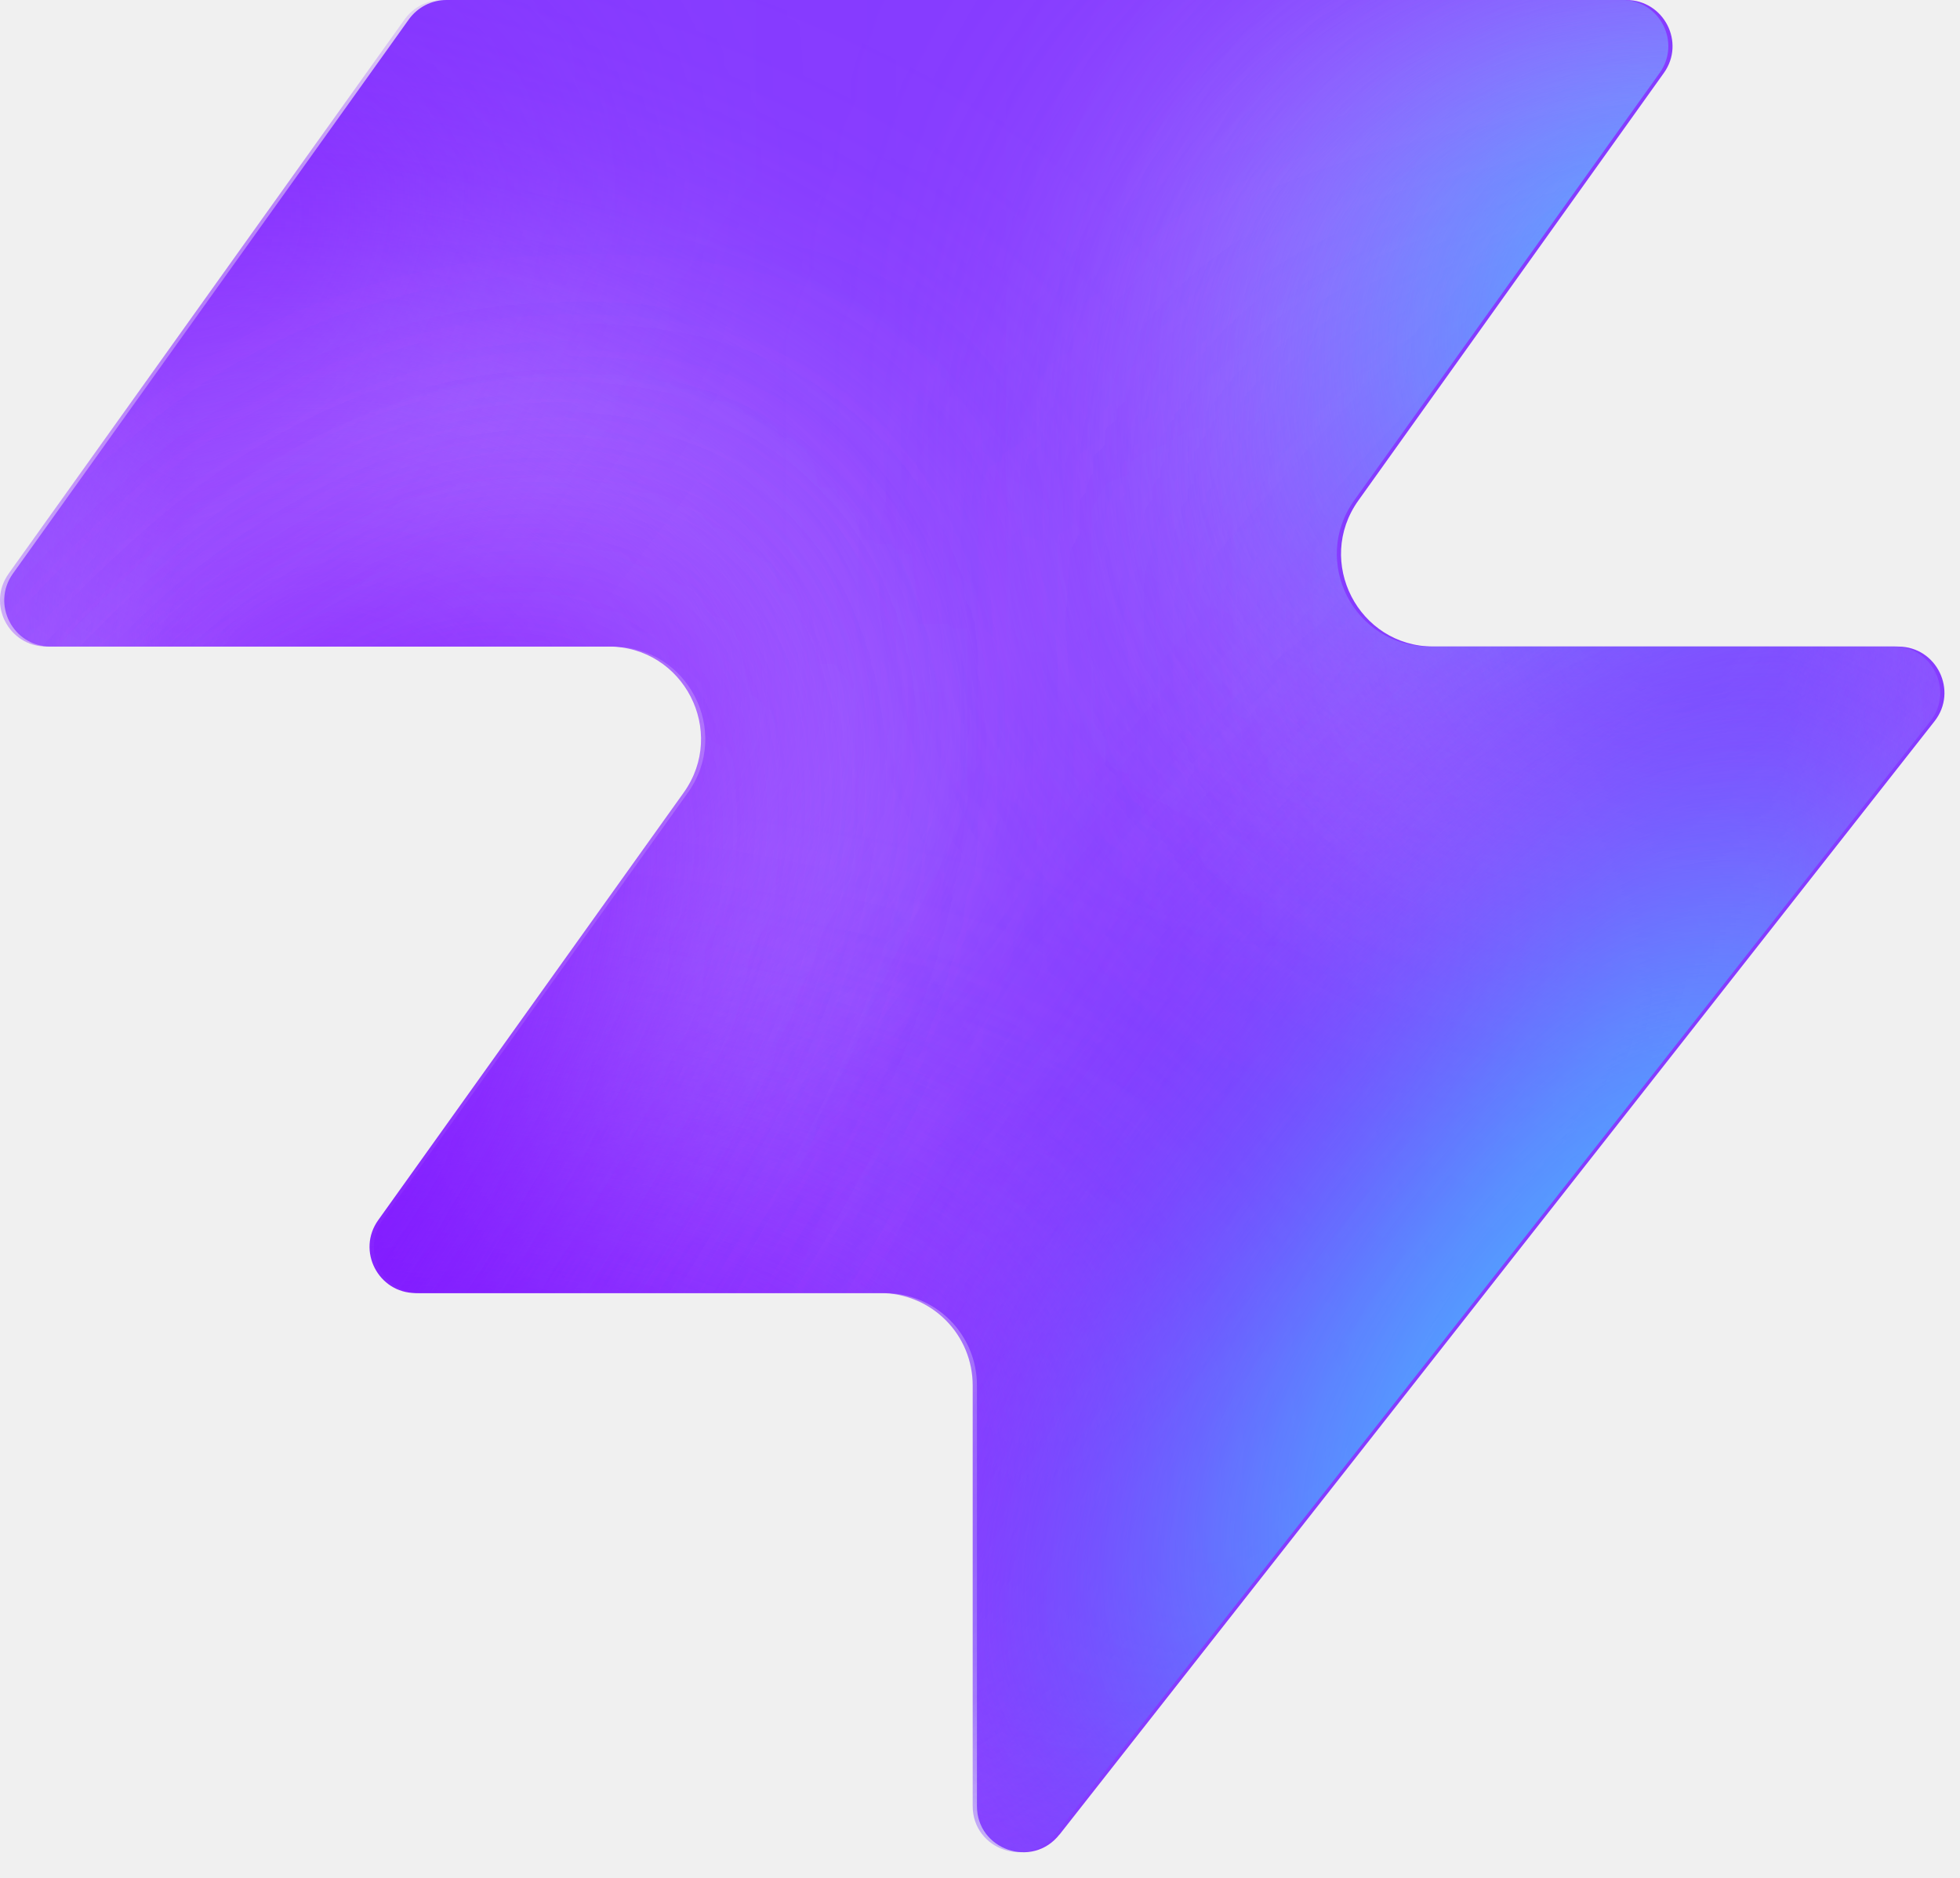
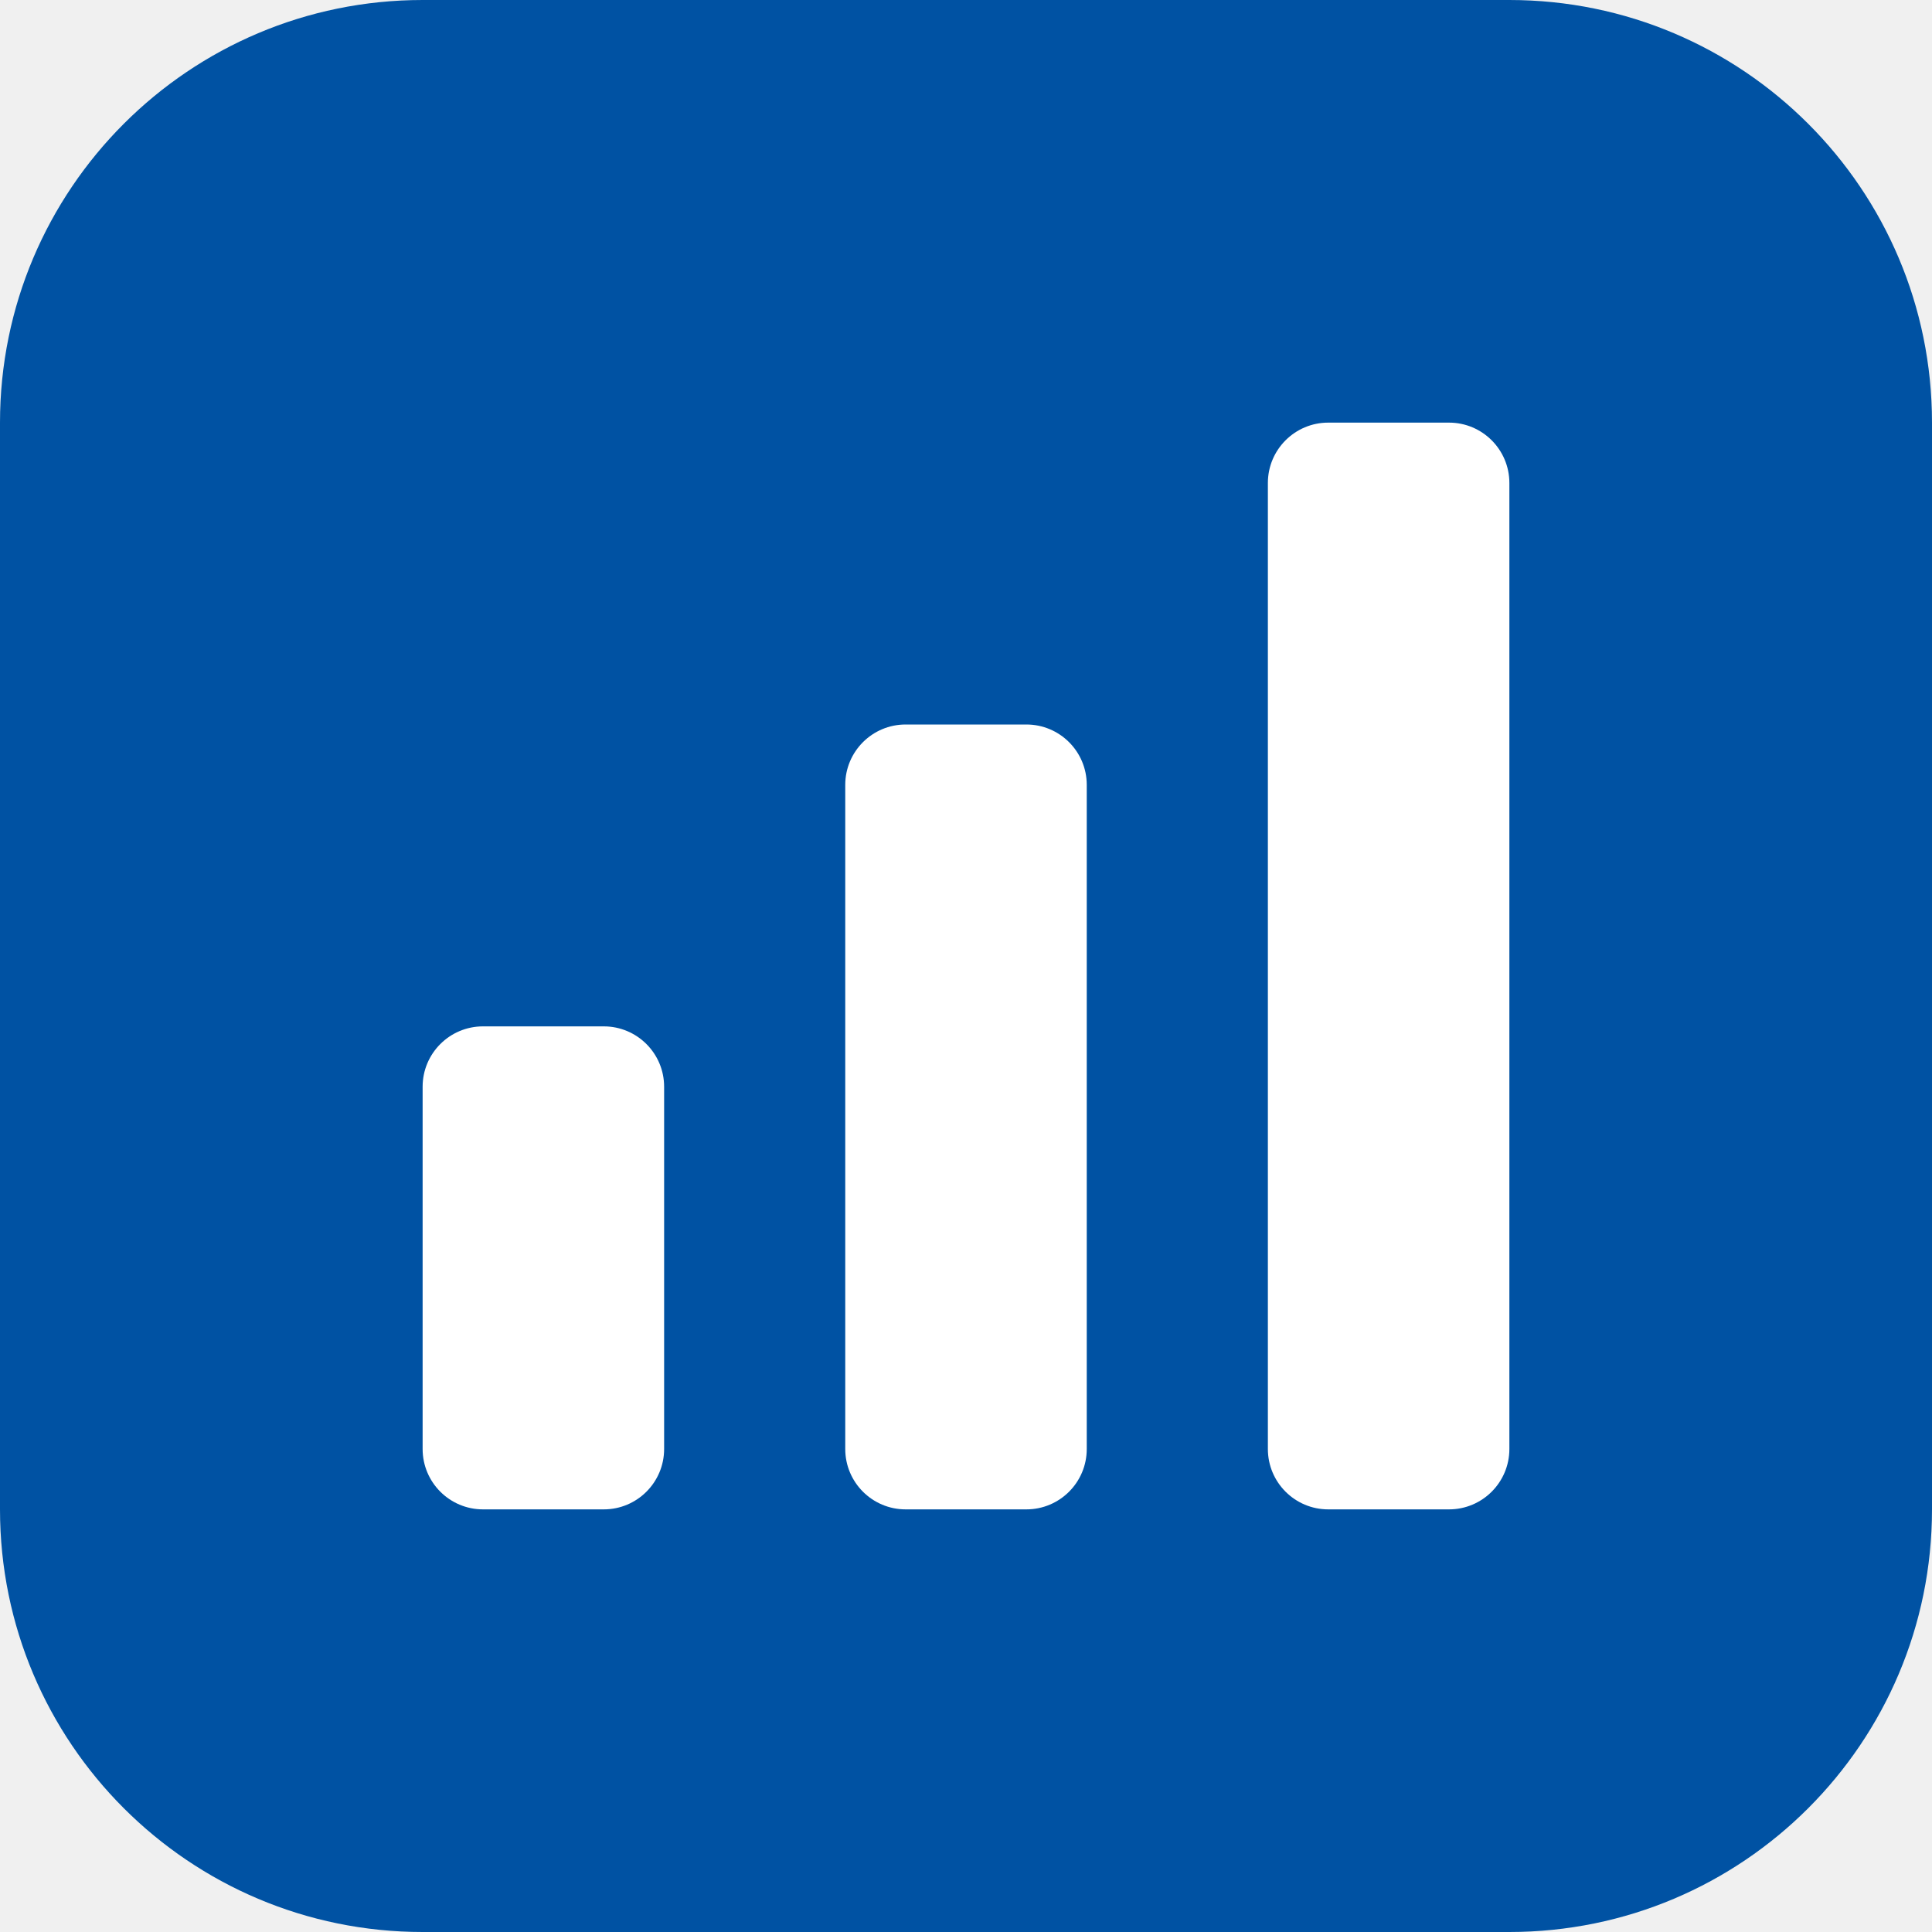
- <svg xmlns="http://www.w3.org/2000/svg" width="48" height="46" fill="none" viewBox="0 0 48 46">
-   <path fill="#863bff" d="M25.946 44.938c-.664.845-2.021.375-2.021-.698V33.937a2.26 2.26 0 0 0-2.262-2.262H10.287c-.92 0-1.456-1.04-.92-1.788l7.48-10.471c1.07-1.497 0-3.578-1.842-3.578H1.237c-.92 0-1.456-1.04-.92-1.788L10.013.474c.214-.297.556-.474.92-.474h28.894c.92 0 1.456 1.04.92 1.788l-7.48 10.471c-1.07 1.498 0 3.579 1.842 3.579h11.377c.943 0 1.473 1.088.89 1.83L25.947 44.94z" style="fill:#863bff;fill:color(display-p3 .525 .23 1);fill-opacity:1" />
-   <mask id="a" width="48" height="46" x="0" y="0" maskUnits="userSpaceOnUse" style="mask-type:alpha">
-     <path fill="#000" d="M25.842 44.938c-.664.844-2.021.375-2.021-.698V33.937a2.26 2.26 0 0 0-2.262-2.262H10.183c-.92 0-1.456-1.04-.92-1.788l7.48-10.471c1.07-1.498 0-3.579-1.842-3.579H1.133c-.92 0-1.456-1.04-.92-1.787L9.91.473c.214-.297.556-.474.92-.474h28.894c.92 0 1.456 1.04.92 1.788l-7.48 10.471c-1.07 1.498 0 3.578 1.842 3.578h11.377c.943 0 1.473 1.088.89 1.832L25.843 44.94z" style="fill:#000;fill-opacity:1" />
-   </mask>
-   <g mask="url(#a)">
-     <g filter="url(#b)">
-       <ellipse cx="5.508" cy="14.704" fill="#ede6ff" rx="5.508" ry="14.704" style="fill:#ede6ff;fill:color(display-p3 .927 .903 1);fill-opacity:1" transform="matrix(.00324 1 1 -.00324 -4.47 31.516)" />
-     </g>
-     <g filter="url(#c)">
-       <ellipse cx="10.399" cy="29.851" fill="#ede6ff" rx="10.399" ry="29.851" style="fill:#ede6ff;fill:color(display-p3 .927 .903 1);fill-opacity:1" transform="matrix(.00324 1 1 -.00324 -39.328 7.883)" />
-     </g>
-     <g filter="url(#d)">
-       <ellipse cx="5.508" cy="30.487" fill="#7e14ff" rx="5.508" ry="30.487" style="fill:#7e14ff;fill:color(display-p3 .492 .077 1);fill-opacity:1" transform="rotate(89.814 -25.913 -14.639)scale(1 -1)" />
-     </g>
-     <g filter="url(#e)">
-       <ellipse cx="5.508" cy="30.599" fill="#7e14ff" rx="5.508" ry="30.599" style="fill:#7e14ff;fill:color(display-p3 .492 .077 1);fill-opacity:1" transform="rotate(89.814 -32.644 -3.334)scale(1 -1)" />
-     </g>
-     <g filter="url(#f)">
-       <ellipse cx="5.508" cy="30.599" fill="#7e14ff" rx="5.508" ry="30.599" style="fill:#7e14ff;fill:color(display-p3 .492 .077 1);fill-opacity:1" transform="matrix(.00324 1 1 -.00324 -34.34 30.47)" />
-     </g>
-     <g filter="url(#g)">
-       <ellipse cx="14.072" cy="22.078" fill="#ede6ff" rx="14.072" ry="22.078" style="fill:#ede6ff;fill:color(display-p3 .927 .903 1);fill-opacity:1" transform="rotate(93.35 24.506 48.493)scale(-1 1)" />
-     </g>
-     <g filter="url(#h)">
-       <ellipse cx="3.47" cy="21.501" fill="#7e14ff" rx="3.47" ry="21.501" style="fill:#7e14ff;fill:color(display-p3 .492 .077 1);fill-opacity:1" transform="rotate(89.009 28.708 47.59)scale(-1 1)" />
-     </g>
-     <g filter="url(#i)">
-       <ellipse cx="3.47" cy="21.501" fill="#7e14ff" rx="3.47" ry="21.501" style="fill:#7e14ff;fill:color(display-p3 .492 .077 1);fill-opacity:1" transform="rotate(89.009 28.708 47.59)scale(-1 1)" />
-     </g>
-     <g filter="url(#j)">
-       <ellipse cx=".387" cy="8.972" fill="#7e14ff" rx="4.407" ry="29.108" style="fill:#7e14ff;fill:color(display-p3 .492 .077 1);fill-opacity:1" transform="rotate(39.51 .387 8.972)" />
-     </g>
-     <g filter="url(#k)">
-       <ellipse cx="47.523" cy="-6.092" fill="#7e14ff" rx="4.407" ry="29.108" style="fill:#7e14ff;fill:color(display-p3 .492 .077 1);fill-opacity:1" transform="rotate(37.892 47.523 -6.092)" />
-     </g>
-     <g filter="url(#l)">
-       <ellipse cx="41.412" cy="6.333" fill="#47bfff" rx="5.971" ry="9.665" style="fill:#47bfff;fill:color(display-p3 .28 .748 1);fill-opacity:1" transform="rotate(37.892 41.412 6.333)" />
-     </g>
-     <g filter="url(#m)">
-       <ellipse cx="-1.879" cy="38.332" fill="#7e14ff" rx="4.407" ry="29.108" style="fill:#7e14ff;fill:color(display-p3 .492 .077 1);fill-opacity:1" transform="rotate(37.892 -1.88 38.332)" />
-     </g>
-     <g filter="url(#n)">
-       <ellipse cx="-1.879" cy="38.332" fill="#7e14ff" rx="4.407" ry="29.108" style="fill:#7e14ff;fill:color(display-p3 .492 .077 1);fill-opacity:1" transform="rotate(37.892 -1.88 38.332)" />
-     </g>
-     <g filter="url(#o)">
-       <ellipse cx="35.651" cy="29.907" fill="#7e14ff" rx="4.407" ry="29.108" style="fill:#7e14ff;fill:color(display-p3 .492 .077 1);fill-opacity:1" transform="rotate(37.892 35.651 29.907)" />
-     </g>
-     <g filter="url(#p)">
-       <ellipse cx="38.418" cy="32.4" fill="#47bfff" rx="5.971" ry="15.297" style="fill:#47bfff;fill:color(display-p3 .28 .748 1);fill-opacity:1" transform="rotate(37.892 38.418 32.4)" />
-     </g>
-   </g>
-   <defs>
-     <filter id="b" width="60.045" height="41.654" x="-19.77" y="16.149" color-interpolation-filters="sRGB" filterUnits="userSpaceOnUse">
-       <feFlood flood-opacity="0" result="BackgroundImageFix" />
-       <feBlend in="SourceGraphic" in2="BackgroundImageFix" result="shape" />
-       <feGaussianBlur result="effect1_foregroundBlur_2002_17158" stdDeviation="7.659" />
-     </filter>
-     <filter id="c" width="90.34" height="51.437" x="-54.613" y="-7.533" color-interpolation-filters="sRGB" filterUnits="userSpaceOnUse">
-       <feFlood flood-opacity="0" result="BackgroundImageFix" />
-       <feBlend in="SourceGraphic" in2="BackgroundImageFix" result="shape" />
-       <feGaussianBlur result="effect1_foregroundBlur_2002_17158" stdDeviation="7.659" />
-     </filter>
-     <filter id="d" width="79.355" height="29.4" x="-49.64" y="2.03" color-interpolation-filters="sRGB" filterUnits="userSpaceOnUse">
-       <feFlood flood-opacity="0" result="BackgroundImageFix" />
-       <feBlend in="SourceGraphic" in2="BackgroundImageFix" result="shape" />
-       <feGaussianBlur result="effect1_foregroundBlur_2002_17158" stdDeviation="4.596" />
-     </filter>
-     <filter id="e" width="79.579" height="29.4" x="-45.045" y="20.029" color-interpolation-filters="sRGB" filterUnits="userSpaceOnUse">
-       <feFlood flood-opacity="0" result="BackgroundImageFix" />
-       <feBlend in="SourceGraphic" in2="BackgroundImageFix" result="shape" />
-       <feGaussianBlur result="effect1_foregroundBlur_2002_17158" stdDeviation="4.596" />
-     </filter>
-     <filter id="f" width="79.579" height="29.4" x="-43.513" y="21.178" color-interpolation-filters="sRGB" filterUnits="userSpaceOnUse">
-       <feFlood flood-opacity="0" result="BackgroundImageFix" />
-       <feBlend in="SourceGraphic" in2="BackgroundImageFix" result="shape" />
-       <feGaussianBlur result="effect1_foregroundBlur_2002_17158" stdDeviation="4.596" />
-     </filter>
-     <filter id="g" width="74.749" height="58.852" x="15.756" y="-17.901" color-interpolation-filters="sRGB" filterUnits="userSpaceOnUse">
-       <feFlood flood-opacity="0" result="BackgroundImageFix" />
-       <feBlend in="SourceGraphic" in2="BackgroundImageFix" result="shape" />
-       <feGaussianBlur result="effect1_foregroundBlur_2002_17158" stdDeviation="7.659" />
-     </filter>
-     <filter id="h" width="61.377" height="25.362" x="23.548" y="2.284" color-interpolation-filters="sRGB" filterUnits="userSpaceOnUse">
-       <feFlood flood-opacity="0" result="BackgroundImageFix" />
-       <feBlend in="SourceGraphic" in2="BackgroundImageFix" result="shape" />
-       <feGaussianBlur result="effect1_foregroundBlur_2002_17158" stdDeviation="4.596" />
-     </filter>
-     <filter id="i" width="61.377" height="25.362" x="23.548" y="2.284" color-interpolation-filters="sRGB" filterUnits="userSpaceOnUse">
-       <feFlood flood-opacity="0" result="BackgroundImageFix" />
-       <feBlend in="SourceGraphic" in2="BackgroundImageFix" result="shape" />
-       <feGaussianBlur result="effect1_foregroundBlur_2002_17158" stdDeviation="4.596" />
-     </filter>
-     <filter id="j" width="56.045" height="63.649" x="-27.636" y="-22.853" color-interpolation-filters="sRGB" filterUnits="userSpaceOnUse">
-       <feFlood flood-opacity="0" result="BackgroundImageFix" />
-       <feBlend in="SourceGraphic" in2="BackgroundImageFix" result="shape" />
-       <feGaussianBlur result="effect1_foregroundBlur_2002_17158" stdDeviation="4.596" />
-     </filter>
-     <filter id="k" width="54.814" height="64.646" x="20.116" y="-38.415" color-interpolation-filters="sRGB" filterUnits="userSpaceOnUse">
-       <feFlood flood-opacity="0" result="BackgroundImageFix" />
-       <feBlend in="SourceGraphic" in2="BackgroundImageFix" result="shape" />
-       <feGaussianBlur result="effect1_foregroundBlur_2002_17158" stdDeviation="4.596" />
-     </filter>
-     <filter id="l" width="33.541" height="35.313" x="24.641" y="-11.323" color-interpolation-filters="sRGB" filterUnits="userSpaceOnUse">
-       <feFlood flood-opacity="0" result="BackgroundImageFix" />
-       <feBlend in="SourceGraphic" in2="BackgroundImageFix" result="shape" />
-       <feGaussianBlur result="effect1_foregroundBlur_2002_17158" stdDeviation="4.596" />
-     </filter>
-     <filter id="m" width="54.814" height="64.646" x="-29.286" y="6.009" color-interpolation-filters="sRGB" filterUnits="userSpaceOnUse">
-       <feFlood flood-opacity="0" result="BackgroundImageFix" />
-       <feBlend in="SourceGraphic" in2="BackgroundImageFix" result="shape" />
-       <feGaussianBlur result="effect1_foregroundBlur_2002_17158" stdDeviation="4.596" />
-     </filter>
-     <filter id="n" width="54.814" height="64.646" x="-29.286" y="6.009" color-interpolation-filters="sRGB" filterUnits="userSpaceOnUse">
-       <feFlood flood-opacity="0" result="BackgroundImageFix" />
-       <feBlend in="SourceGraphic" in2="BackgroundImageFix" result="shape" />
-       <feGaussianBlur result="effect1_foregroundBlur_2002_17158" stdDeviation="4.596" />
-     </filter>
-     <filter id="o" width="54.814" height="64.646" x="8.244" y="-2.416" color-interpolation-filters="sRGB" filterUnits="userSpaceOnUse">
-       <feFlood flood-opacity="0" result="BackgroundImageFix" />
-       <feBlend in="SourceGraphic" in2="BackgroundImageFix" result="shape" />
-       <feGaussianBlur result="effect1_foregroundBlur_2002_17158" stdDeviation="4.596" />
-     </filter>
-     <filter id="p" width="39.409" height="43.623" x="18.713" y="10.588" color-interpolation-filters="sRGB" filterUnits="userSpaceOnUse">
-       <feFlood flood-opacity="0" result="BackgroundImageFix" />
-       <feBlend in="SourceGraphic" in2="BackgroundImageFix" result="shape" />
-       <feGaussianBlur result="effect1_foregroundBlur_2002_17158" stdDeviation="4.596" />
-     </filter>
-   </defs>
+ <svg xmlns="http://www.w3.org/2000/svg" viewBox="0 0 32 32">
+   <rect width="32" height="32" rx="7" fill="#0052a3" />
+   <rect x="7" y="17" width="4" height="8" rx="1" fill="#ffffff" />
+   <rect x="14" y="12" width="4" height="13" rx="1" fill="#ffffff" />
+   <rect x="21" y="7" width="4" height="18" rx="1" fill="#ffffff" />
</svg>
